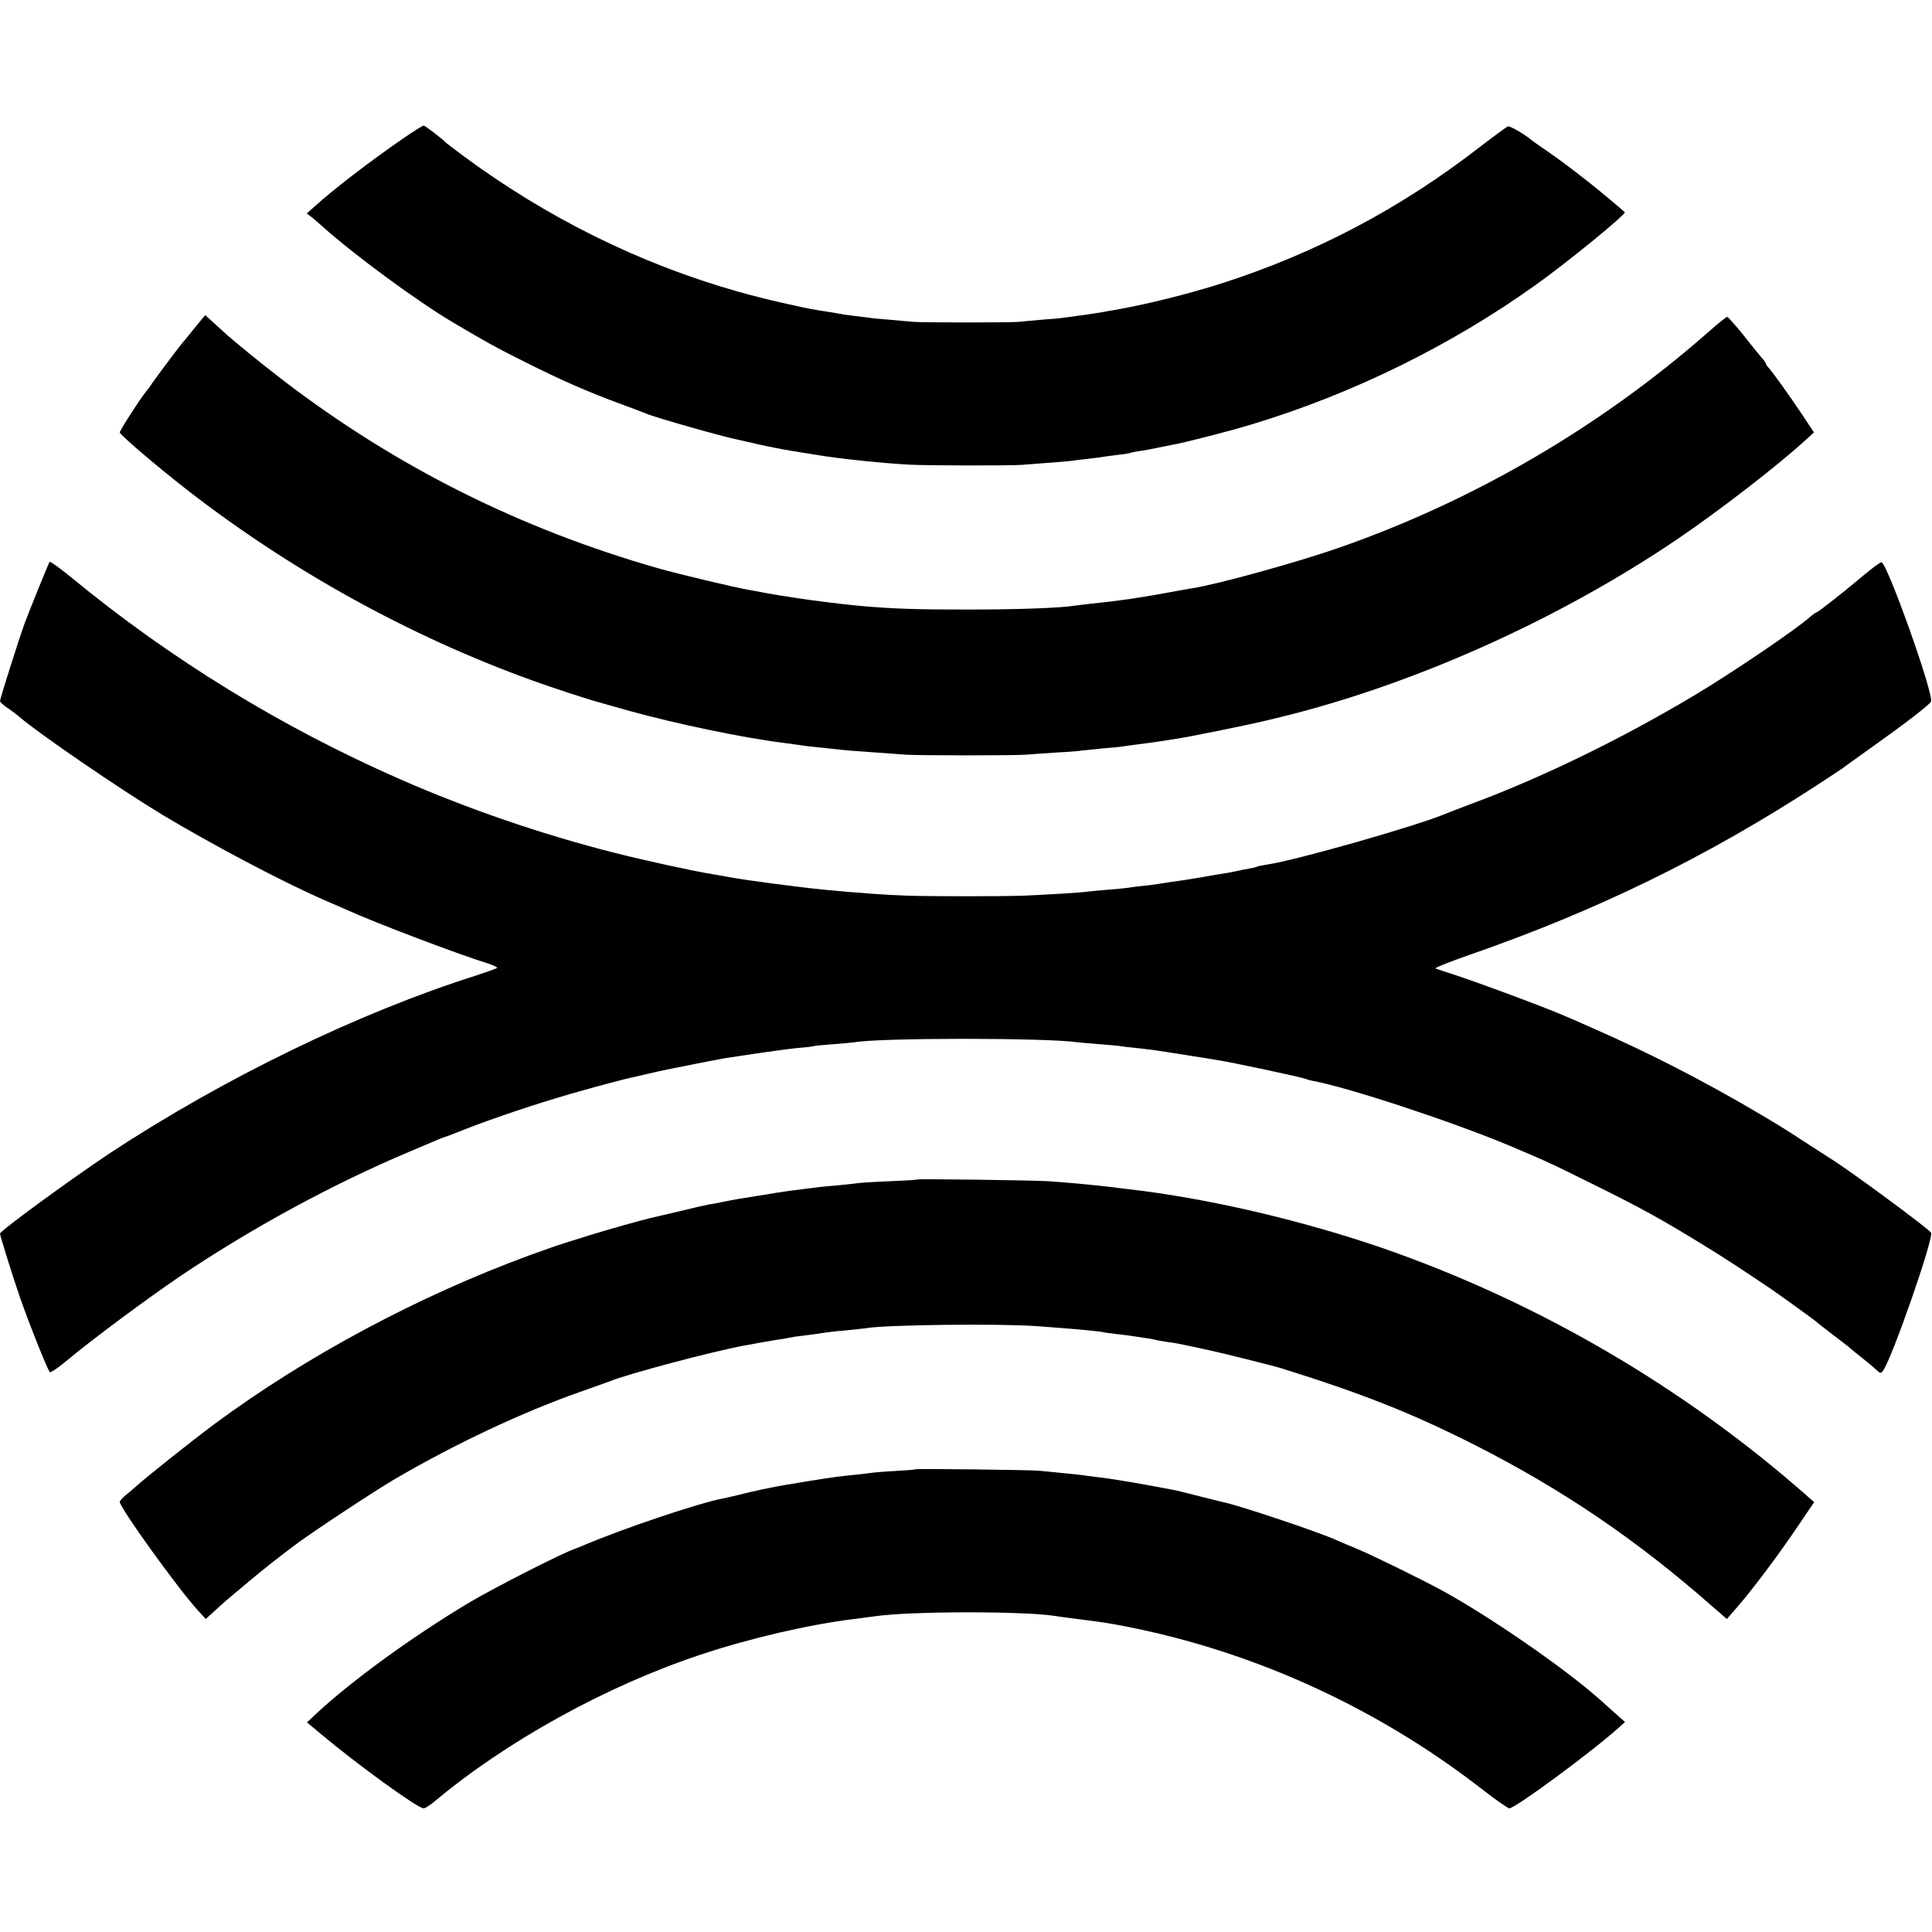
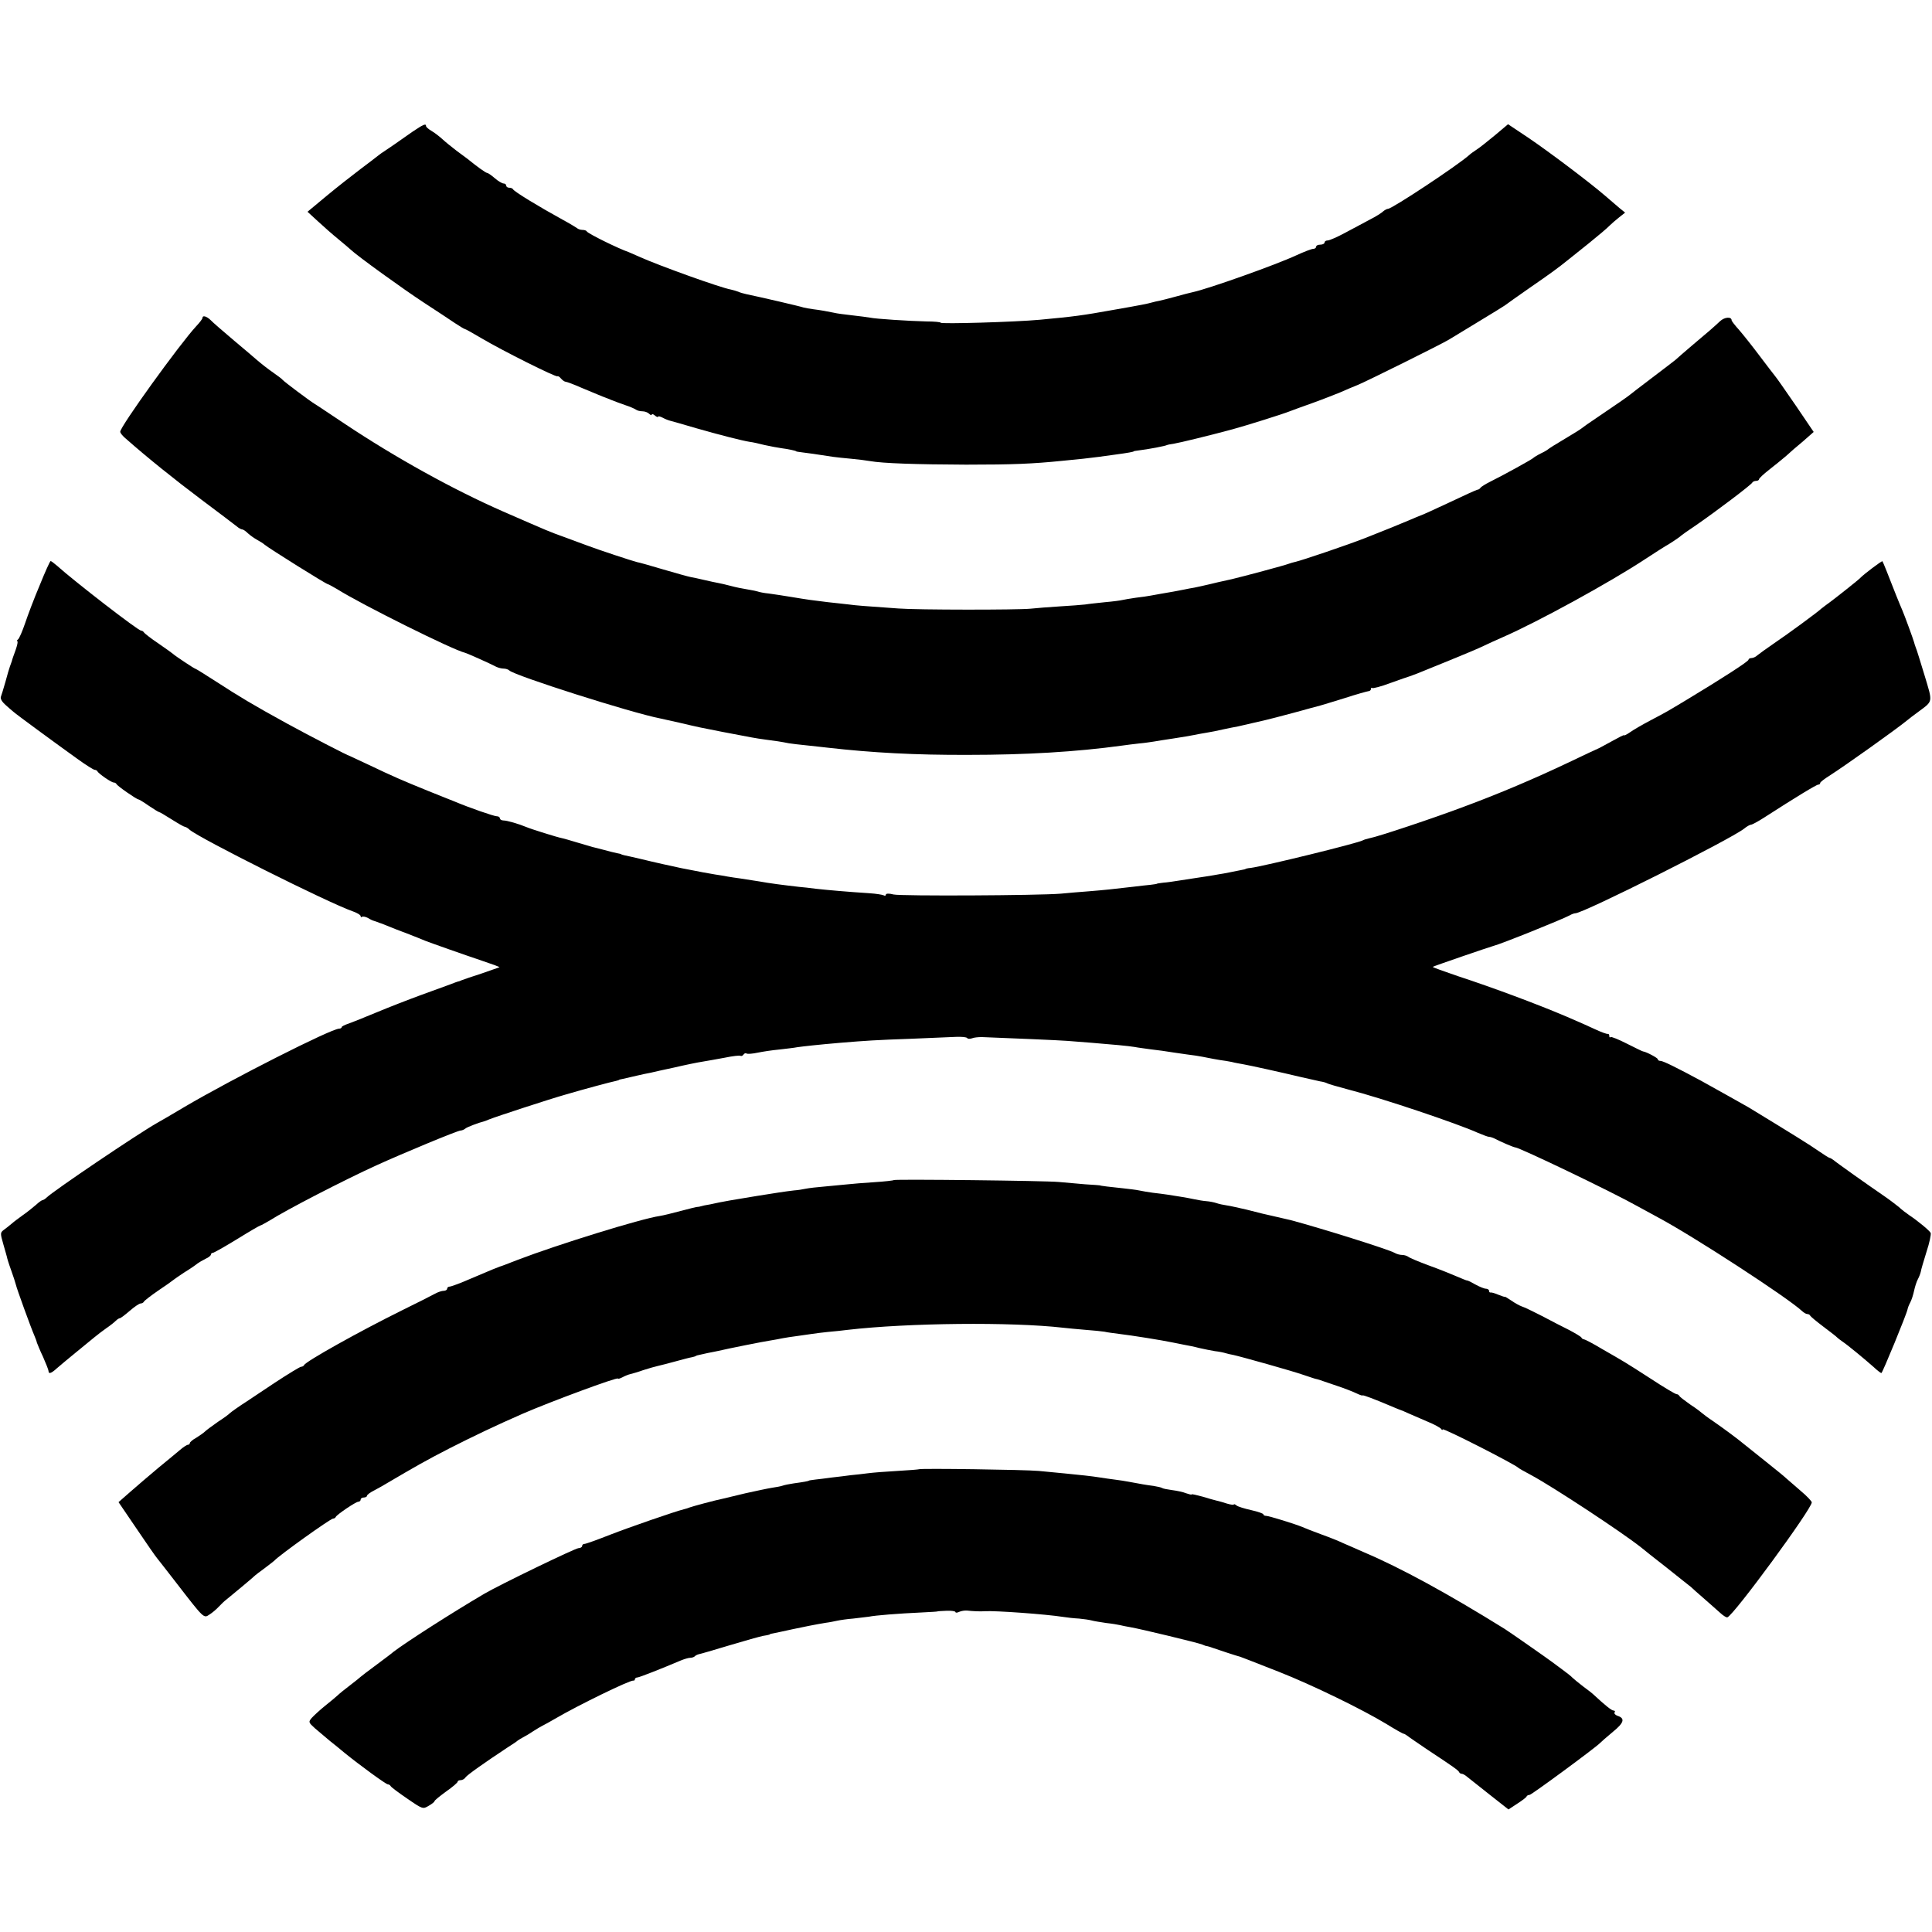
- <svg xmlns="http://www.w3.org/2000/svg" version="1.0" width="1000pt" height="1000pt" viewBox="0 0 1000 1000" preserveAspectRatio="xMidYMid meet">
-   <g transform="translate(0,1000) scale(0.1,-0.1)" fill="#000000" stroke="none">
-     <path d="M2079 9278 c-160 -110 -361 -264 -452 -348 l-39 -35 24 -18 c13 -10 39 -33 58 -50 159 -143 493 -389 675 -496 165 -98 230 -134 375 -206 183 -92 317 -151 490 -215 63 -23 124 -46 135 -51 46 -20 402 -121 475 -135 13 -3 60 -13 105 -24 44 -10 125 -26 180 -35 55 -9 111 -18 125 -20 104 -18 330 -42 475 -50 83 -5 520 -6 585 -1 172 13 247 19 260 21 8 2 44 6 80 10 36 4 73 9 84 11 10 2 44 6 75 10 31 3 59 8 62 10 4 2 24 6 45 9 22 3 62 10 89 16 28 6 63 13 79 16 61 10 307 73 420 108 515 156 1020 404 1456 714 167 118 481 375 470 383 -3 3 -37 31 -75 64 -39 32 -88 73 -109 89 -21 17 -65 50 -97 75 -32 25 -88 65 -124 90 -37 25 -72 50 -78 55 -32 28 -113 75 -122 71 -6 -2 -74 -52 -151 -111 -406 -314 -839 -542 -1319 -698 -179 -58 -410 -115 -575 -143 -25 -4 -47 -8 -50 -9 -10 -2 -106 -17 -135 -20 -16 -2 -46 -6 -65 -9 -19 -3 -73 -8 -120 -11 -47 -4 -101 -9 -120 -11 -40 -4 -487 -4 -540 0 -19 2 -75 6 -124 11 -50 4 -97 8 -105 10 -9 1 -41 6 -72 9 -31 4 -66 8 -77 11 -26 5 -91 15 -122 20 -72 11 -286 60 -408 95 -510 144 -996 385 -1432 709 -41 31 -77 58 -80 61 -21 22 -110 90 -117 90 -5 0 -57 -32 -114 -72z" />
-     <path d="M1003 8297 c-32 -40 -60 -74 -63 -77 -8 -8 -133 -175 -150 -200 -8 -13 -24 -35 -36 -49 -34 -43 -134 -199 -134 -209 0 -12 185 -170 345 -295 539 -419 1153 -759 1790 -989 96 -35 301 -102 345 -113 8 -3 80 -22 159 -45 239 -66 586 -139 796 -165 28 -4 64 -9 80 -11 17 -3 48 -7 70 -9 22 -2 65 -7 95 -10 77 -9 131 -13 235 -20 50 -4 117 -8 150 -11 70 -5 571 -5 630 0 22 2 91 7 153 11 63 3 121 8 130 10 9 1 58 6 107 11 50 4 92 8 95 9 3 0 32 5 65 9 79 10 123 16 160 22 17 3 45 7 62 10 45 5 373 72 448 90 33 8 67 16 75 18 694 167 1451 505 2070 924 225 153 524 384 672 520 l37 34 -61 92 c-66 99 -155 223 -175 244 -7 7 -13 17 -13 20 0 4 -10 18 -23 32 -12 14 -55 67 -95 118 -41 50 -78 92 -82 92 -5 0 -48 -35 -97 -78 -557 -490 -1218 -876 -1918 -1119 -212 -74 -622 -187 -750 -207 -22 -4 -87 -15 -145 -26 -136 -25 -231 -39 -385 -55 -33 -4 -70 -8 -83 -10 -75 -12 -295 -20 -557 -20 -269 0 -389 4 -565 20 -74 7 -246 28 -320 40 -14 2 -54 9 -90 14 -36 6 -76 13 -90 16 -14 3 -41 8 -60 11 -67 11 -366 82 -475 113 -715 205 -1352 524 -1935 969 -111 85 -266 211 -310 252 -9 8 -35 32 -57 52 l-41 37 -59 -72z" />
-     <path d="M257 7092 c-9 -15 -100 -240 -129 -317 -31 -86 -128 -391 -128 -404 0 -5 17 -20 37 -34 21 -14 50 -36 65 -49 103 -88 515 -370 738 -505 260 -156 616 -344 830 -438 47 -20 103 -45 126 -55 153 -69 569 -227 727 -276 31 -10 54 -21 50 -24 -5 -4 -53 -21 -108 -39 -607 -192 -1304 -530 -1895 -919 -196 -130 -570 -403 -570 -417 0 -11 70 -235 105 -335 49 -140 141 -370 153 -382 4 -4 46 24 92 63 129 108 418 322 585 435 367 247 784 474 1180 641 160 68 176 75 190 79 6 1 57 21 115 44 58 23 171 63 252 90 178 60 364 114 568 166 14 3 135 31 170 39 64 14 322 65 350 69 19 3 95 14 167 25 73 11 165 23 205 27 40 3 75 7 78 9 3 2 48 6 100 10 52 4 103 9 112 10 126 24 998 24 1158 0 14 -2 65 -6 114 -10 50 -4 98 -8 107 -10 10 -2 49 -7 86 -10 37 -4 75 -9 85 -10 9 -2 38 -6 65 -10 26 -4 86 -13 133 -21 47 -7 103 -16 125 -20 71 -10 454 -92 465 -99 4 -2 18 -6 32 -9 179 -32 717 -209 1019 -335 191 -81 210 -89 429 -198 250 -123 358 -183 570 -313 104 -63 233 -148 354 -230 50 -34 231 -165 236 -170 3 -4 42 -34 86 -68 45 -34 88 -67 95 -74 8 -7 34 -29 59 -48 24 -19 56 -45 69 -58 24 -22 26 -22 38 -6 46 63 264 688 248 714 -13 21 -436 333 -523 385 -9 6 -57 37 -107 69 -140 91 -153 99 -270 168 -269 159 -561 309 -835 429 -74 33 -144 64 -155 68 -99 44 -463 179 -590 220 -38 12 -77 25 -85 28 -8 2 73 35 180 72 656 228 1219 503 1790 874 69 45 130 85 135 89 6 5 70 51 143 103 190 135 310 228 317 244 15 38 -228 721 -257 721 -6 0 -47 -30 -91 -67 -45 -38 -89 -73 -97 -80 -104 -83 -144 -113 -149 -113 -3 0 -17 -10 -31 -22 -70 -64 -413 -296 -605 -410 -375 -224 -789 -425 -1145 -557 -63 -24 -124 -47 -135 -52 -146 -62 -776 -242 -927 -264 -24 -4 -45 -8 -49 -10 -3 -2 -21 -7 -40 -10 -19 -3 -52 -10 -74 -15 -22 -5 -58 -11 -80 -14 -22 -4 -66 -11 -98 -17 -32 -5 -70 -12 -85 -14 -49 -7 -107 -15 -142 -21 -19 -3 -55 -8 -80 -10 -25 -3 -56 -6 -70 -9 -14 -2 -61 -7 -105 -10 -44 -4 -91 -8 -105 -10 -30 -5 -199 -15 -335 -21 -113 -4 -464 -4 -600 0 -114 4 -252 14 -430 31 -123 12 -406 49 -490 65 -27 5 -66 12 -85 15 -91 14 -352 71 -510 111 -378 96 -761 228 -1110 381 -615 270 -1187 621 -1702 1045 -59 48 -109 84 -111 80z" />
-     <path d="M4748 3895 c-2 -2 -66 -6 -143 -9 -77 -3 -151 -8 -165 -10 -14 -2 -59 -7 -100 -11 -41 -3 -88 -8 -105 -10 -16 -2 -52 -7 -80 -10 -74 -9 -110 -14 -210 -31 -49 -8 -106 -17 -125 -20 -19 -3 -54 -10 -78 -15 -23 -5 -57 -11 -75 -14 -17 -3 -88 -19 -157 -36 -69 -16 -134 -32 -145 -34 -40 -9 -232 -63 -315 -89 -47 -15 -105 -33 -130 -41 -25 -7 -106 -36 -181 -63 -576 -212 -1154 -521 -1632 -875 -113 -84 -362 -282 -402 -320 -11 -10 -35 -30 -52 -44 -18 -14 -33 -31 -33 -37 0 -30 295 -440 402 -559 l43 -47 46 42 c53 49 62 56 179 154 80 67 168 136 249 196 79 59 412 279 504 332 311 182 662 347 958 451 74 26 143 51 154 55 91 38 529 154 695 185 8 1 33 6 55 10 47 9 67 12 115 20 19 2 46 7 60 10 14 3 43 8 65 10 48 6 111 15 145 20 14 2 59 7 100 10 41 4 82 9 91 10 91 18 690 25 884 11 168 -13 177 -13 260 -21 44 -4 82 -9 85 -10 3 -2 34 -6 70 -10 36 -4 74 -9 85 -11 11 -2 38 -6 60 -9 22 -3 47 -7 55 -10 8 -2 33 -7 55 -10 23 -3 50 -7 60 -9 147 -30 203 -43 340 -77 88 -22 174 -44 190 -49 430 -134 686 -236 1010 -400 451 -229 835 -489 1226 -833 l77 -67 54 62 c82 94 211 267 310 413 l88 130 -33 29 c-641 566 -1399 1008 -2204 1287 -420 144 -903 257 -1313 304 -25 3 -61 7 -80 10 -82 10 -230 24 -333 31 -78 5 -674 13 -679 9z" />
-     <path d="M4738 2395 c-2 -2 -50 -6 -108 -9 -58 -3 -116 -8 -130 -11 -14 -2 -50 -6 -80 -9 -66 -6 -116 -13 -235 -32 -49 -8 -103 -17 -120 -20 -57 -9 -180 -35 -240 -51 -33 -8 -70 -17 -83 -19 -126 -24 -517 -155 -732 -247 -14 -6 -27 -11 -30 -12 -57 -17 -427 -205 -560 -285 -293 -176 -603 -402 -783 -570 l-48 -45 73 -61 c188 -158 501 -384 530 -384 8 0 32 15 54 33 372 313 891 600 1379 762 254 85 560 156 795 185 47 6 99 13 115 15 184 26 766 26 925 1 14 -2 52 -8 85 -12 99 -12 158 -20 210 -29 688 -122 1351 -418 1911 -852 73 -57 139 -103 146 -103 31 0 434 297 576 426 l23 21 -53 47 c-29 26 -64 57 -78 70 -183 162 -562 424 -811 561 -110 60 -367 186 -449 220 -36 14 -79 33 -97 41 -93 43 -509 182 -592 199 -9 2 -63 15 -121 30 -58 15 -112 28 -120 30 -191 37 -326 60 -415 70 -27 3 -61 8 -75 10 -14 2 -61 7 -105 11 -44 4 -93 9 -110 11 -35 5 -642 12 -647 8z" />
+ <svg xmlns="http://www.w3.org/2000/svg" version="1.0" width="916pt" height="916pt" viewBox="0 0 916 916" preserveAspectRatio="xMidYMid meet">
+   <g transform="translate(0,916) scale(0.1,-0.1)" fill="#000000" stroke="none">
+     <path d="M1955 8535 c-27 -19 -54 -38 -60 -42 -5 -4 -30 -21 -55 -38 -25 -16 -47 -32 -50 -35 -3 -3 -39 -30 -80 -61 -41 -31 -115 -89 -163 -129 l-89 -74 49 -45 c27 -25 70 -63 96 -84 25 -21 52 -43 59 -50 31 -30 253 -190 348 -252 58 -38 124 -81 147 -97 23 -15 44 -28 47 -28 3 0 39 -20 81 -45 98 -58 352 -185 358 -179 2 2 10 -2 17 -11 7 -8 17 -15 22 -15 5 0 40 -13 76 -29 63 -26 100 -42 112 -46 3 -1 16 -6 30 -12 14 -6 43 -16 65 -24 22 -7 44 -17 50 -21 5 -4 18 -8 30 -8 12 0 26 -5 33 -12 7 -7 12 -8 12 -4 0 5 7 3 15 -4 8 -7 15 -9 15 -6 0 4 9 2 21 -4 11 -6 28 -13 37 -15 9 -2 64 -18 122 -35 104 -30 217 -59 255 -65 11 -1 43 -8 70 -15 28 -6 64 -13 80 -15 31 -4 70 -12 70 -15 0 -1 14 -3 30 -5 27 -3 60 -8 145 -21 14 -2 52 -6 85 -9 33 -3 73 -8 89 -11 62 -11 220 -16 456 -17 224 0 316 4 455 18 28 3 73 7 100 10 28 3 61 7 75 9 14 2 50 7 80 11 60 8 85 13 85 15 0 1 9 3 20 4 51 6 133 22 138 26 1 1 15 4 31 6 30 5 170 39 281 69 66 18 238 72 270 85 11 4 61 23 110 40 50 18 108 41 130 50 22 10 60 26 85 36 43 18 398 194 430 214 8 5 69 42 135 82 66 40 125 76 130 80 6 5 60 43 120 85 96 66 134 94 181 132 6 5 49 39 95 76 46 37 91 75 100 85 9 9 30 27 45 39 l29 23 -26 21 c-14 12 -45 39 -70 60 -73 63 -268 210 -366 276 l-93 62 -63 -53 c-35 -29 -74 -60 -87 -68 -12 -8 -28 -19 -34 -25 -56 -50 -366 -255 -385 -255 -5 0 -16 -6 -23 -12 -7 -7 -35 -25 -63 -39 -27 -14 -80 -43 -118 -63 -37 -20 -74 -36 -82 -36 -8 0 -15 -4 -15 -10 0 -5 -9 -10 -20 -10 -11 0 -20 -4 -20 -10 0 -5 -6 -10 -14 -10 -8 0 -44 -14 -81 -31 -97 -45 -415 -158 -489 -174 -11 -2 -48 -12 -81 -21 -33 -9 -68 -18 -78 -20 -10 -2 -26 -5 -35 -8 -21 -6 -50 -12 -182 -35 -150 -27 -189 -32 -350 -47 -120 -11 -470 -21 -470 -14 0 3 -30 6 -68 6 -83 2 -240 12 -267 18 -11 2 -49 7 -85 11 -36 4 -74 9 -85 12 -29 6 -66 13 -100 17 -16 2 -37 6 -45 8 -13 5 -207 50 -270 63 -14 3 -32 8 -40 12 -8 3 -24 8 -34 10 -51 9 -342 114 -431 154 -27 12 -52 23 -55 24 -45 15 -194 88 -198 98 -2 4 -11 7 -21 7 -9 0 -21 4 -26 9 -6 4 -35 22 -65 38 -120 66 -233 135 -238 146 -2 4 -10 7 -18 7 -8 0 -14 5 -14 10 0 6 -6 10 -12 10 -7 0 -26 11 -42 25 -16 14 -32 25 -36 25 -6 0 -42 25 -95 68 -5 4 -28 21 -50 37 -22 17 -51 40 -65 53 -14 13 -37 31 -52 40 -16 9 -28 20 -28 24 0 14 -13 8 -65 -27z" />
+     <path d="M960 7653 c0 -5 -13 -22 -30 -40 -77 -83 -360 -475 -360 -500 0 -6 12 -21 28 -34 101 -89 228 -191 357 -288 83 -62 158 -119 168 -127 9 -8 21 -14 25 -14 5 0 17 -8 28 -19 11 -10 31 -24 44 -31 13 -7 29 -17 34 -22 23 -19 293 -188 301 -188 3 0 22 -11 43 -23 114 -72 550 -289 607 -302 11 -3 119 -51 147 -66 10 -5 26 -9 36 -9 10 0 22 -4 27 -9 27 -25 576 -200 714 -227 12 -3 53 -12 90 -20 98 -23 98 -23 206 -44 146 -28 156 -30 200 -36 48 -6 81 -11 115 -18 14 -2 52 -7 85 -10 33 -4 78 -8 100 -11 211 -24 416 -35 665 -34 271 0 512 14 730 44 19 3 55 7 80 10 25 2 56 7 70 9 14 3 57 9 95 15 39 6 81 13 95 16 14 3 41 8 60 11 19 3 55 10 80 16 25 5 56 12 70 14 14 3 43 10 65 15 22 5 51 12 65 15 14 3 75 19 135 35 61 17 117 32 125 34 8 2 60 18 115 35 55 18 106 32 113 33 6 0 12 5 12 10 0 6 3 8 6 5 3 -3 42 7 87 24 45 16 87 31 92 32 6 2 21 8 35 13 14 6 81 33 150 61 69 28 143 59 165 70 22 11 63 29 90 41 169 74 508 260 675 370 47 31 90 58 95 61 14 7 69 43 75 50 3 3 34 25 70 49 93 64 264 193 268 203 2 4 10 8 18 8 8 0 14 4 14 8 0 4 21 24 48 45 26 20 61 49 79 64 17 16 54 48 82 71 l50 44 -84 124 c-47 68 -91 132 -99 141 -8 10 -42 54 -75 98 -33 44 -76 98 -95 120 -20 22 -36 43 -36 46 0 19 -34 16 -55 -4 -30 -28 -55 -50 -135 -117 -35 -30 -70 -60 -76 -66 -7 -6 -57 -44 -111 -85 -54 -41 -100 -76 -103 -79 -6 -6 -71 -51 -160 -111 -36 -24 -67 -46 -70 -49 -3 -3 -39 -26 -80 -50 -41 -24 -77 -47 -80 -50 -3 -3 -18 -12 -35 -20 -16 -8 -32 -18 -35 -21 -6 -7 -148 -85 -205 -113 -22 -11 -43 -24 -46 -29 -3 -5 -10 -9 -15 -9 -5 -1 -65 -28 -134 -61 -69 -32 -129 -60 -135 -61 -5 -2 -30 -12 -55 -23 -38 -16 -113 -47 -205 -83 -81 -32 -302 -107 -334 -114 -9 -2 -23 -6 -31 -9 -17 -7 -215 -60 -270 -73 -19 -4 -39 -9 -45 -10 -5 -1 -32 -7 -60 -14 -27 -6 -60 -14 -72 -16 -13 -2 -34 -6 -48 -9 -31 -6 -71 -14 -110 -20 -16 -3 -39 -7 -50 -9 -11 -2 -42 -7 -70 -10 -27 -4 -57 -9 -65 -11 -8 -2 -44 -7 -80 -10 -36 -4 -78 -8 -95 -11 -16 -2 -70 -6 -120 -9 -49 -3 -112 -8 -140 -11 -61 -6 -536 -6 -625 1 -169 12 -198 14 -235 19 -22 2 -67 8 -100 11 -73 9 -92 11 -175 25 -36 6 -83 13 -105 16 -22 2 -46 7 -54 10 -8 2 -30 7 -50 10 -20 3 -54 10 -76 16 -22 6 -49 12 -60 14 -11 2 -40 8 -65 14 -25 6 -54 12 -65 14 -11 2 -69 18 -130 36 -60 18 -117 34 -125 35 -21 5 -185 59 -240 80 -25 9 -70 26 -100 37 -78 28 -70 25 -295 123 -237 104 -511 256 -748 414 -71 47 -136 91 -145 96 -26 16 -146 106 -152 114 -3 4 -21 18 -40 31 -33 23 -58 43 -84 65 -6 6 -54 46 -106 90 -52 44 -103 88 -112 98 -19 18 -38 23 -38 10z" />
+     <path d="M189 6387 c-26 -61 -57 -143 -70 -182 -13 -38 -28 -73 -34 -77 -5 -4 -7 -8 -3 -8 4 0 0 -19 -8 -42 -9 -24 -17 -47 -18 -53 -2 -5 -6 -17 -9 -25 -3 -8 -13 -41 -21 -72 -9 -32 -19 -64 -22 -72 -3 -9 6 -24 22 -38 14 -13 32 -28 38 -33 13 -12 197 -147 303 -223 40 -29 77 -52 82 -52 5 0 11 -3 13 -7 5 -11 66 -53 77 -53 5 0 11 -3 13 -7 3 -9 96 -73 104 -73 3 0 25 -13 49 -30 24 -16 46 -30 49 -30 3 0 30 -16 60 -35 30 -19 58 -35 62 -35 4 0 15 -6 23 -14 48 -41 654 -345 774 -387 20 -7 37 -17 37 -23 0 -5 3 -6 6 -3 4 3 16 1 28 -5 11 -7 24 -13 29 -14 4 -1 9 -3 12 -4 3 -1 8 -3 13 -5 4 -1 21 -7 37 -14 17 -7 59 -24 95 -37 36 -14 74 -29 85 -34 31 -12 181 -65 273 -96 45 -15 81 -28 80 -30 -2 -1 -39 -14 -83 -29 -44 -14 -87 -29 -95 -32 -8 -4 -17 -7 -20 -7 -3 -1 -18 -6 -35 -13 -16 -6 -79 -29 -140 -51 -60 -22 -155 -59 -210 -82 -55 -23 -115 -47 -132 -53 -18 -6 -33 -13 -33 -17 0 -4 -6 -7 -12 -7 -39 -1 -505 -237 -733 -371 -60 -36 -119 -70 -130 -76 -95 -54 -490 -321 -523 -353 -7 -7 -17 -13 -20 -13 -4 0 -18 -10 -32 -23 -14 -12 -41 -34 -60 -47 -19 -14 -44 -32 -55 -42 -11 -9 -28 -23 -38 -30 -16 -12 -16 -16 -1 -68 9 -30 16 -57 17 -60 0 -3 8 -30 19 -60 11 -30 21 -62 23 -70 4 -19 72 -206 87 -240 6 -14 12 -30 13 -36 2 -5 14 -36 29 -67 14 -32 26 -62 26 -67 0 -16 13 -12 40 13 14 12 54 46 90 75 36 29 75 61 88 72 13 11 37 29 55 42 18 12 38 28 45 35 7 7 16 13 20 13 4 0 25 16 47 35 22 19 45 35 52 35 6 0 13 4 15 8 2 5 32 28 68 53 36 24 67 46 70 49 3 3 28 20 55 38 28 17 55 36 62 42 7 5 24 15 38 22 14 6 25 15 25 20 0 4 4 8 9 8 5 0 56 29 115 65 58 36 108 65 111 65 3 0 22 11 43 23 78 50 355 193 507 262 125 57 385 165 399 165 6 0 16 4 22 9 7 7 63 28 94 36 3 1 12 5 20 8 32 13 289 97 360 117 88 26 219 61 240 65 8 2 15 4 15 5 0 1 8 3 19 5 10 2 39 9 65 15 25 6 55 12 66 14 11 3 62 14 113 25 51 12 110 24 130 27 20 3 68 12 107 19 38 8 73 12 76 9 4 -2 10 0 14 6 4 6 10 8 15 5 5 -3 28 -1 52 4 24 5 70 12 103 15 33 4 71 8 85 11 28 4 99 12 205 21 121 10 165 13 335 19 91 4 187 8 213 9 27 1 50 -1 53 -6 3 -4 12 -4 22 -1 9 4 30 6 47 6 131 -5 368 -15 405 -18 25 -2 77 -6 115 -9 99 -8 176 -15 205 -20 14 -3 48 -7 75 -11 28 -3 79 -10 115 -16 36 -5 81 -12 100 -14 19 -3 46 -8 60 -11 13 -3 38 -7 55 -10 16 -2 41 -6 55 -9 14 -4 39 -8 55 -11 34 -6 179 -38 275 -61 36 -8 76 -17 89 -20 14 -2 28 -6 33 -9 4 -3 50 -16 102 -30 153 -39 516 -161 613 -205 24 -10 47 -19 53 -19 6 0 18 -4 28 -9 26 -14 89 -41 96 -41 19 0 463 -213 578 -278 31 -17 77 -42 101 -55 165 -88 617 -382 682 -444 8 -7 18 -13 23 -13 6 0 12 -3 14 -7 2 -5 30 -28 63 -53 33 -25 62 -47 65 -51 3 -3 14 -12 26 -20 24 -16 104 -82 148 -121 17 -16 33 -28 36 -28 5 0 120 280 124 302 1 7 7 22 13 33 6 11 14 36 18 55 4 19 12 44 18 55 6 11 12 27 14 36 1 9 14 52 27 94 14 42 22 82 20 89 -5 11 -59 56 -104 86 -12 8 -34 25 -48 38 -15 12 -45 35 -67 50 -79 54 -230 161 -242 172 -7 5 -15 10 -18 10 -3 0 -27 15 -53 33 -38 27 -130 84 -332 207 -20 12 -150 84 -225 126 -117 63 -180 94 -192 94 -7 0 -13 3 -13 8 0 6 -54 35 -70 37 -3 0 -37 17 -77 37 -39 20 -74 34 -77 31 -3 -4 -6 -1 -6 5 0 7 -3 11 -7 10 -5 -1 -30 8 -58 21 -45 21 -64 29 -140 62 -134 57 -345 136 -513 191 -67 23 -121 42 -119 44 3 3 265 93 287 99 34 8 327 126 362 145 10 6 22 10 27 10 38 0 733 349 800 401 13 11 28 19 33 19 5 0 33 15 61 33 149 96 249 157 258 157 5 0 9 3 9 8 0 4 21 20 48 37 66 42 308 214 362 258 8 7 33 26 55 42 71 53 69 42 30 172 -20 65 -38 125 -42 133 -3 8 -7 20 -8 25 -4 15 -45 127 -55 150 -5 11 -18 43 -29 70 -40 103 -63 160 -66 164 -3 3 -89 -62 -105 -79 -8 -9 -114 -93 -144 -115 -16 -11 -33 -25 -40 -30 -19 -18 -158 -120 -226 -166 -35 -24 -71 -50 -78 -56 -7 -7 -20 -13 -28 -13 -8 0 -14 -4 -14 -8 0 -8 -126 -89 -290 -188 -95 -57 -92 -56 -172 -98 -40 -21 -85 -47 -100 -58 -16 -11 -28 -17 -28 -14 0 3 -27 -11 -61 -30 -33 -18 -62 -34 -64 -34 -1 0 -63 -29 -136 -64 -164 -78 -334 -150 -499 -211 -140 -53 -410 -143 -446 -149 -13 -3 -27 -7 -32 -10 -21 -13 -466 -122 -532 -131 -14 -1 -25 -4 -25 -5 0 -1 -9 -3 -20 -5 -11 -2 -36 -7 -55 -11 -19 -4 -42 -8 -50 -9 -25 -5 -104 -17 -125 -20 -11 -2 -40 -6 -65 -10 -25 -4 -58 -9 -75 -10 -16 -2 -30 -4 -30 -5 0 -1 -13 -3 -30 -5 -16 -1 -52 -6 -80 -9 -93 -11 -140 -16 -215 -22 -41 -3 -100 -8 -130 -11 -109 -9 -756 -12 -793 -4 -23 6 -37 5 -37 -1 0 -5 -5 -6 -10 -3 -6 3 -36 8 -68 10 -108 7 -197 15 -252 21 -30 4 -66 8 -80 9 -79 9 -141 17 -190 26 -30 5 -71 11 -90 14 -19 2 -46 7 -60 9 -14 3 -41 7 -60 10 -31 5 -69 12 -160 30 -47 10 -125 27 -190 43 -36 8 -72 17 -80 18 -8 2 -15 4 -15 5 0 1 -9 3 -20 5 -11 2 -38 9 -60 15 -22 6 -47 12 -55 14 -8 2 -42 12 -75 22 -33 10 -64 19 -70 20 -19 3 -150 44 -170 53 -36 15 -91 31 -108 31 -9 0 -17 5 -17 10 0 6 -7 10 -15 10 -13 0 -129 40 -200 70 -11 4 -67 27 -125 50 -123 50 -165 68 -280 123 -47 22 -87 41 -90 42 -11 2 -209 105 -300 155 -157 86 -230 130 -333 197 -53 34 -99 63 -102 63 -4 0 -96 61 -105 70 -3 3 -34 25 -70 50 -36 24 -66 48 -68 52 -2 4 -8 8 -13 8 -14 0 -313 231 -399 308 -14 12 -27 22 -30 22 -3 0 -26 -51 -51 -113z" />
+     <path d="M4238 3565 c-2 -2 -44 -7 -93 -10 -50 -3 -106 -8 -125 -10 -19 -2 -66 -6 -105 -10 -38 -3 -81 -8 -95 -11 -14 -3 -38 -7 -55 -8 -36 -4 -101 -14 -175 -26 -30 -5 -71 -12 -90 -15 -19 -3 -60 -10 -90 -16 -30 -7 -62 -13 -70 -14 -8 -2 -17 -4 -20 -5 -3 -1 -8 -2 -11 -2 -3 1 -39 -8 -80 -19 -41 -11 -86 -22 -100 -24 -90 -13 -486 -136 -674 -208 -44 -17 -82 -32 -85 -32 -9 -3 -44 -17 -135 -56 -50 -22 -96 -39 -103 -39 -6 0 -12 -4 -12 -10 0 -5 -7 -10 -16 -10 -9 0 -28 -6 -42 -14 -15 -8 -85 -44 -157 -79 -202 -100 -456 -242 -463 -259 -2 -4 -8 -8 -14 -8 -6 0 -63 -35 -127 -77 -64 -43 -123 -82 -132 -88 -33 -21 -74 -50 -79 -55 -3 -4 -27 -22 -55 -40 -27 -19 -56 -40 -63 -47 -7 -7 -26 -20 -42 -30 -17 -9 -30 -21 -30 -25 0 -4 -4 -8 -9 -8 -5 0 -22 -11 -37 -24 -16 -14 -63 -52 -104 -86 -41 -34 -100 -85 -131 -112 l-57 -50 85 -125 c46 -68 90 -132 98 -141 7 -9 49 -62 92 -118 132 -171 129 -167 156 -149 13 8 33 25 44 37 12 13 28 28 35 33 20 16 132 109 138 116 3 3 23 18 45 34 22 17 42 32 45 35 22 25 267 200 279 200 5 0 11 3 13 8 5 11 95 72 107 72 6 0 11 5 11 10 0 6 7 10 15 10 8 0 15 4 15 8 0 5 15 16 33 25 17 9 46 25 62 35 136 80 187 109 296 165 112 57 223 110 349 165 129 56 450 175 450 166 0 -3 9 0 21 6 11 6 28 13 37 15 9 2 37 10 62 19 25 8 56 17 70 20 14 3 52 13 85 22 33 9 67 18 75 19 8 2 16 4 18 5 2 3 2 3 57 15 22 4 45 9 50 10 51 12 217 45 245 49 19 3 46 8 60 11 14 3 43 7 65 10 22 3 54 8 70 10 17 3 53 7 80 10 28 2 70 7 95 10 286 33 775 38 1020 10 19 -2 67 -7 106 -10 39 -3 80 -7 91 -9 11 -3 44 -7 74 -11 52 -6 197 -29 249 -40 14 -3 39 -8 55 -11 17 -3 48 -9 70 -15 22 -5 56 -12 75 -15 19 -2 43 -7 52 -10 9 -3 25 -6 35 -8 37 -8 280 -76 334 -95 30 -10 56 -19 59 -19 6 -1 16 -4 100 -33 36 -12 77 -28 93 -36 15 -7 27 -11 27 -9 0 4 56 -17 150 -57 14 -6 27 -11 30 -12 3 -1 21 -8 40 -17 19 -8 60 -26 90 -39 30 -12 58 -28 62 -33 4 -6 8 -8 8 -3 0 9 342 -165 360 -183 3 -3 30 -18 60 -34 104 -56 429 -270 520 -342 8 -7 62 -50 120 -95 58 -46 110 -88 117 -93 6 -6 34 -31 63 -56 28 -25 63 -55 77 -68 14 -13 29 -22 33 -20 31 11 400 514 400 545 0 5 -23 30 -52 54 -28 24 -59 51 -68 59 -8 8 -51 43 -95 78 -44 35 -89 71 -100 80 -40 33 -101 78 -150 112 -27 18 -52 37 -55 40 -3 3 -27 22 -55 40 -27 19 -51 37 -53 42 -2 4 -8 8 -13 8 -6 0 -61 33 -122 73 -127 82 -125 80 -231 141 -43 26 -82 46 -86 46 -5 0 -10 4 -12 8 -1 4 -28 20 -58 36 -30 15 -89 45 -130 67 -41 21 -84 42 -95 45 -11 4 -33 16 -50 28 -16 11 -30 19 -30 18 0 -2 -13 2 -30 9 -16 7 -33 12 -37 11 -5 -1 -8 2 -8 8 0 5 -7 10 -15 10 -8 0 -30 9 -50 20 -19 11 -37 20 -40 19 -3 0 -24 9 -48 19 -23 10 -82 34 -132 52 -49 18 -94 37 -99 42 -6 4 -18 8 -28 8 -10 0 -26 4 -36 10 -30 17 -350 117 -492 155 -3 1 -32 7 -65 15 -75 17 -67 15 -145 35 -36 8 -78 18 -94 20 -15 2 -38 7 -49 11 -12 4 -33 8 -47 9 -14 1 -39 5 -57 9 -17 4 -47 9 -65 12 -18 3 -46 7 -63 10 -16 2 -48 7 -70 9 -22 3 -51 8 -65 11 -14 3 -47 7 -75 10 -59 6 -110 12 -110 14 0 0 -31 3 -70 5 -38 3 -95 8 -125 11 -61 6 -776 14 -782 9z" />
+     <path d="M4357 2194 c-1 -1 -47 -5 -102 -8 -55 -3 -118 -8 -140 -11 -22 -3 -58 -7 -80 -9 -22 -3 -62 -8 -90 -11 -27 -4 -63 -8 -80 -10 -16 -2 -30 -4 -30 -5 0 -2 -27 -7 -72 -13 -21 -3 -45 -8 -53 -11 -8 -3 -31 -7 -51 -10 -19 -3 -75 -15 -125 -26 -49 -12 -96 -23 -104 -25 -40 -8 -147 -37 -160 -42 -8 -3 -19 -7 -25 -8 -45 -11 -261 -86 -351 -121 -61 -24 -116 -44 -123 -44 -6 0 -11 -4 -11 -10 0 -5 -8 -10 -17 -10 -15 0 -375 -174 -448 -217 -153 -90 -370 -229 -430 -275 -5 -5 -41 -32 -80 -61 -38 -28 -72 -54 -75 -57 -3 -3 -25 -21 -50 -40 -25 -19 -51 -40 -58 -47 -7 -7 -34 -29 -60 -50 -26 -21 -54 -47 -64 -58 -16 -19 -16 -21 15 -49 18 -15 50 -42 71 -60 21 -17 53 -42 70 -57 69 -56 196 -149 205 -149 5 0 11 -4 13 -8 2 -5 37 -31 78 -59 74 -51 75 -51 102 -35 16 9 28 19 28 22 0 4 25 24 55 46 30 21 55 42 55 47 0 4 7 7 15 7 7 0 18 6 22 13 7 11 92 71 198 141 22 14 45 29 50 34 6 4 17 11 25 15 8 4 29 16 45 27 17 11 37 23 45 27 8 4 38 20 65 36 104 61 352 182 368 179 4 -1 7 2 7 6 0 5 6 9 13 9 10 1 110 40 204 80 17 7 37 13 45 13 8 0 18 3 22 7 3 4 12 8 19 10 7 1 72 20 145 42 73 22 145 42 160 45 15 2 28 5 30 6 2 3 5 4 52 13 19 4 46 10 60 13 32 7 116 24 155 30 17 2 41 7 55 10 14 3 48 8 75 10 28 3 61 7 75 9 28 6 139 15 250 20 41 2 75 4 75 5 0 1 19 2 43 3 23 1 42 -2 42 -6 0 -4 8 -4 18 1 9 4 26 7 37 6 25 -3 66 -5 85 -3 49 3 286 -14 370 -27 19 -3 53 -7 76 -8 22 -2 49 -6 60 -9 10 -3 42 -8 69 -12 28 -3 57 -8 65 -10 8 -2 31 -7 50 -10 47 -8 321 -74 340 -82 8 -4 20 -8 25 -8 6 -1 17 -5 25 -8 14 -5 119 -40 130 -42 9 -3 42 -16 185 -72 157 -62 391 -176 507 -246 42 -26 79 -47 83 -47 3 0 11 -5 18 -10 7 -6 50 -35 97 -67 120 -79 145 -97 148 -105 2 -5 8 -8 13 -8 5 0 17 -7 26 -15 10 -8 58 -46 106 -84 l89 -70 41 27 c23 15 44 30 45 35 2 4 8 7 14 7 9 0 313 224 333 245 6 6 33 30 62 54 53 43 59 64 22 76 -11 4 -17 11 -14 16 4 5 1 9 -5 9 -9 0 -39 24 -94 75 -6 6 -29 24 -51 40 -22 17 -44 35 -50 41 -5 6 -28 24 -50 40 -22 16 -44 33 -50 37 -17 13 -200 141 -221 154 -267 166 -494 290 -664 362 -41 18 -88 39 -105 46 -16 8 -61 26 -100 40 -38 14 -79 30 -90 35 -33 14 -159 53 -172 53 -7 0 -13 3 -13 7 0 4 -26 13 -57 20 -32 7 -64 17 -70 22 -7 6 -13 8 -13 5 0 -3 -15 -1 -32 4 -18 6 -40 12 -49 14 -8 2 -39 10 -67 19 -29 8 -52 13 -52 11 0 -3 -11 0 -26 5 -14 6 -43 12 -66 15 -22 3 -44 7 -48 10 -4 3 -23 7 -41 10 -32 4 -61 9 -119 20 -14 3 -43 7 -65 10 -22 3 -53 7 -70 10 -37 6 -93 12 -165 19 -30 3 -86 8 -125 12 -64 6 -562 13 -568 8z" />
  </g>
</svg>
